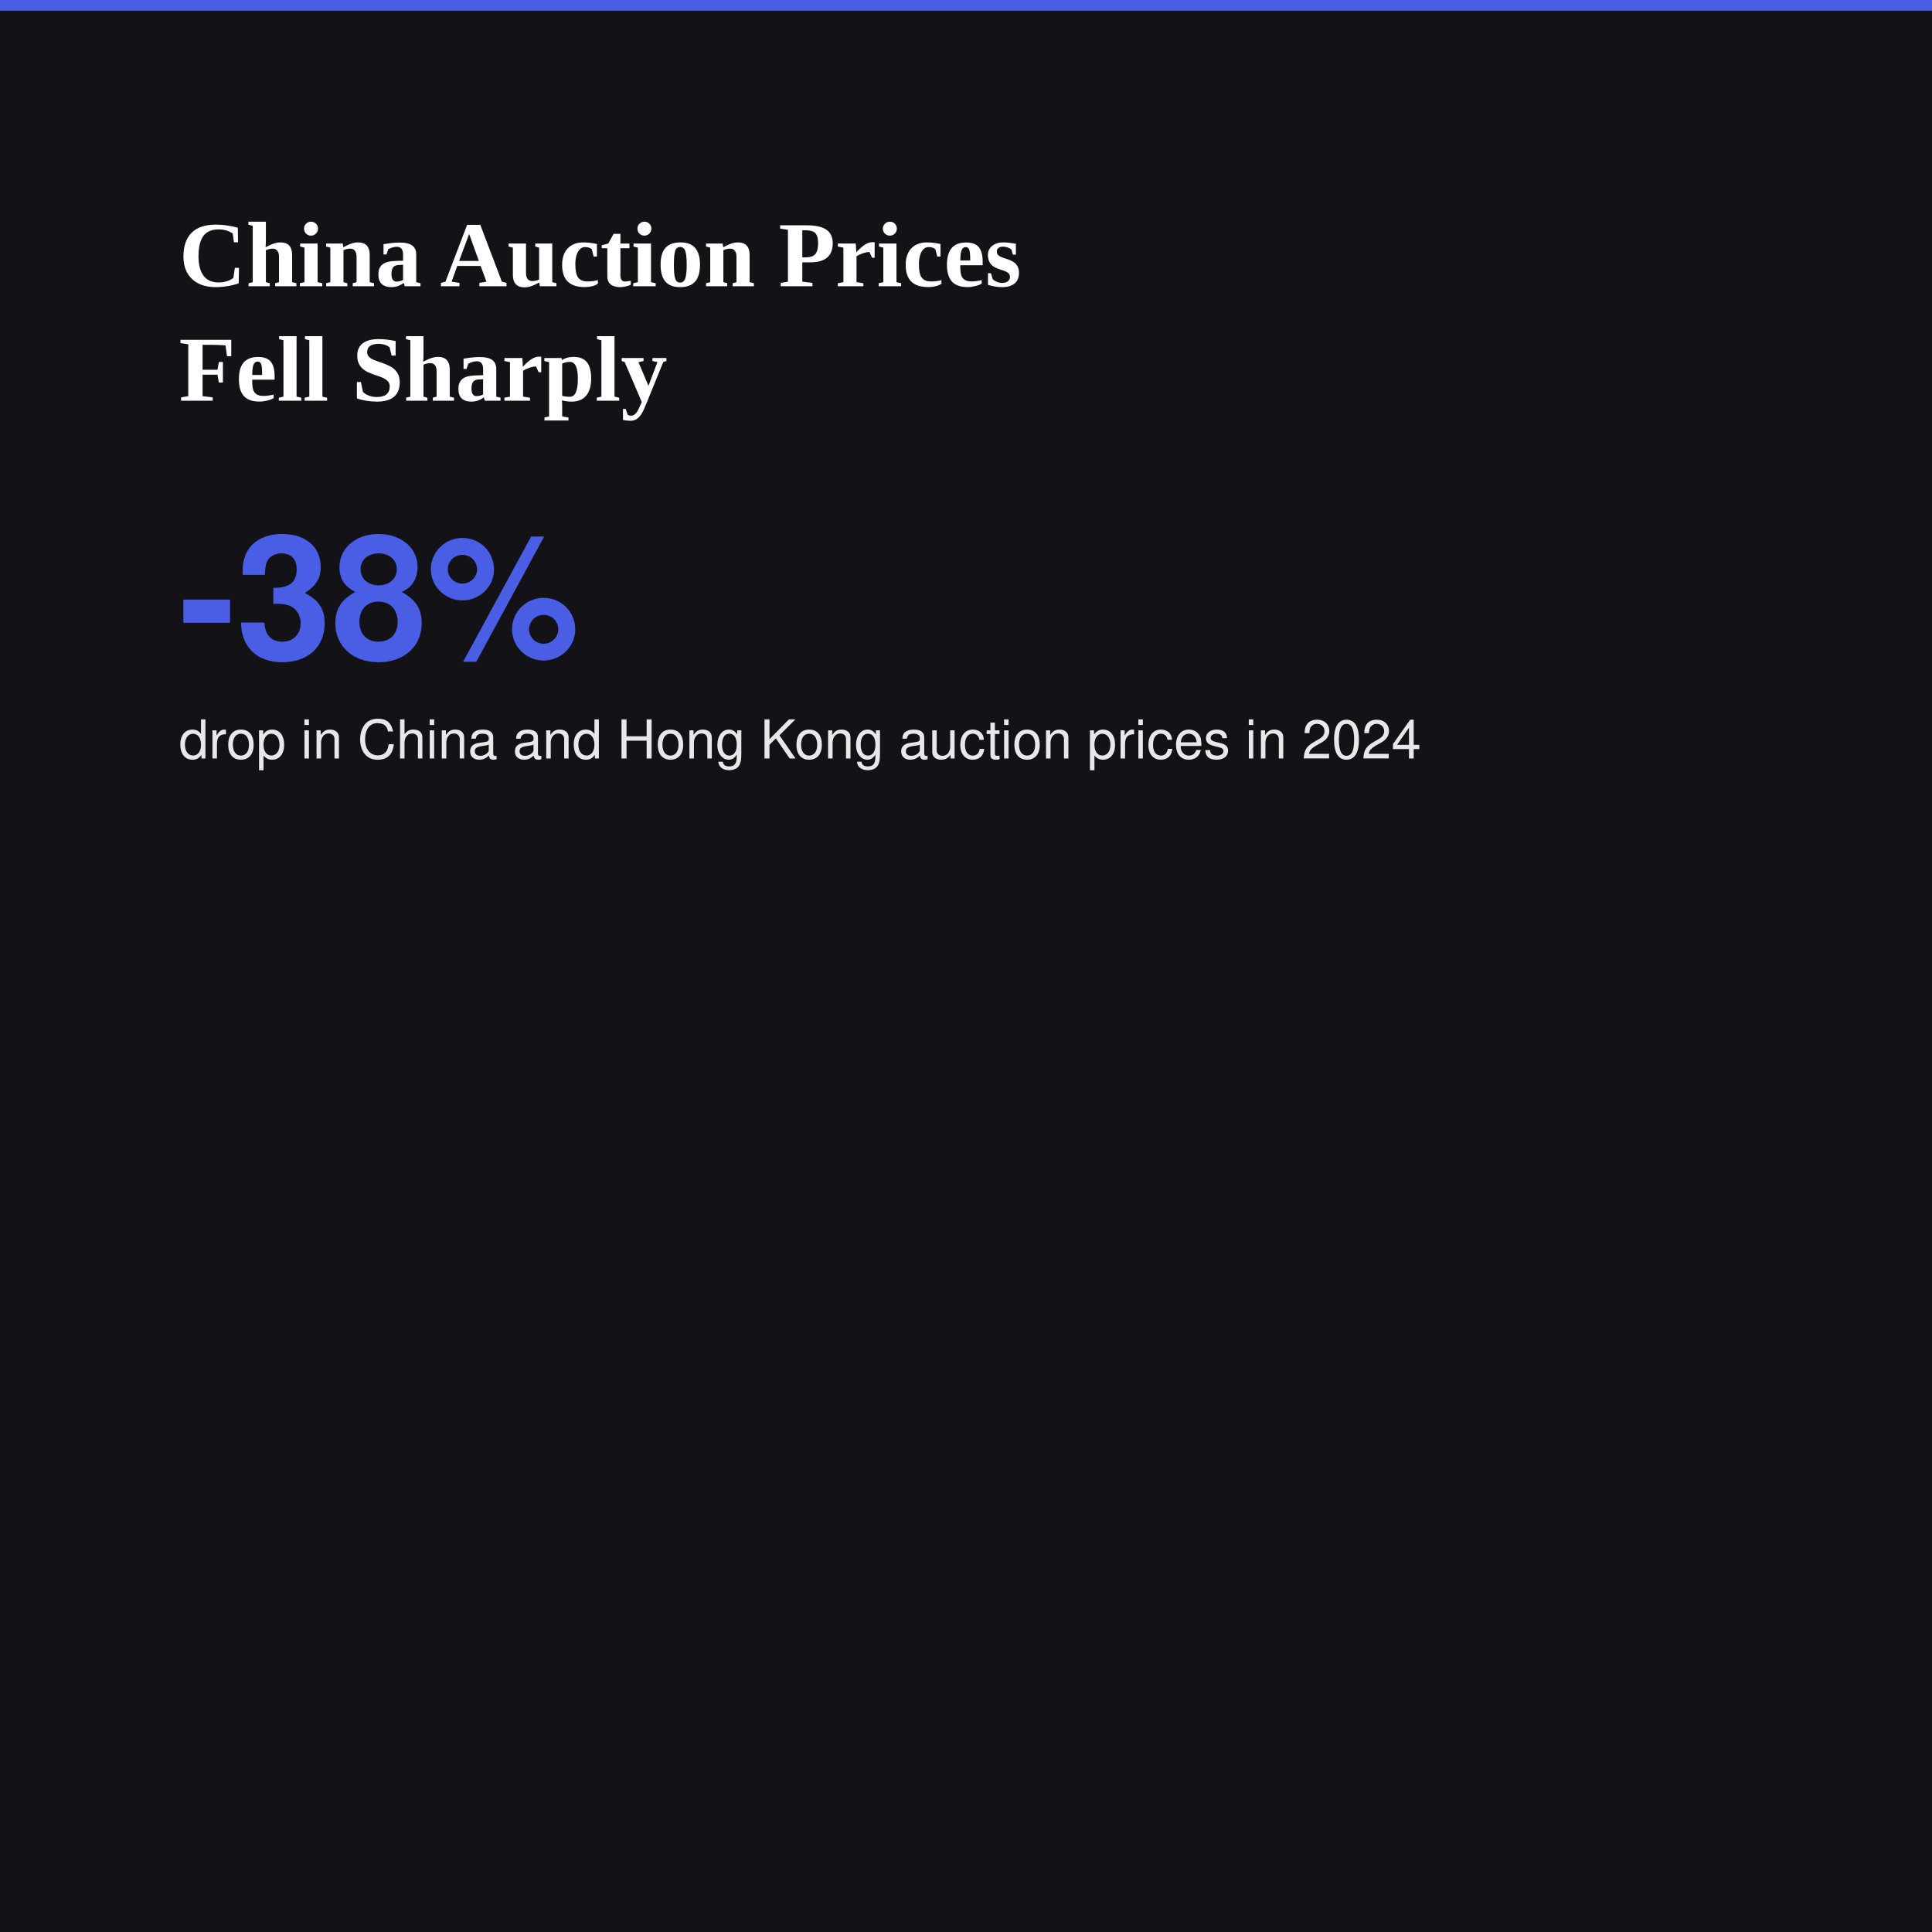
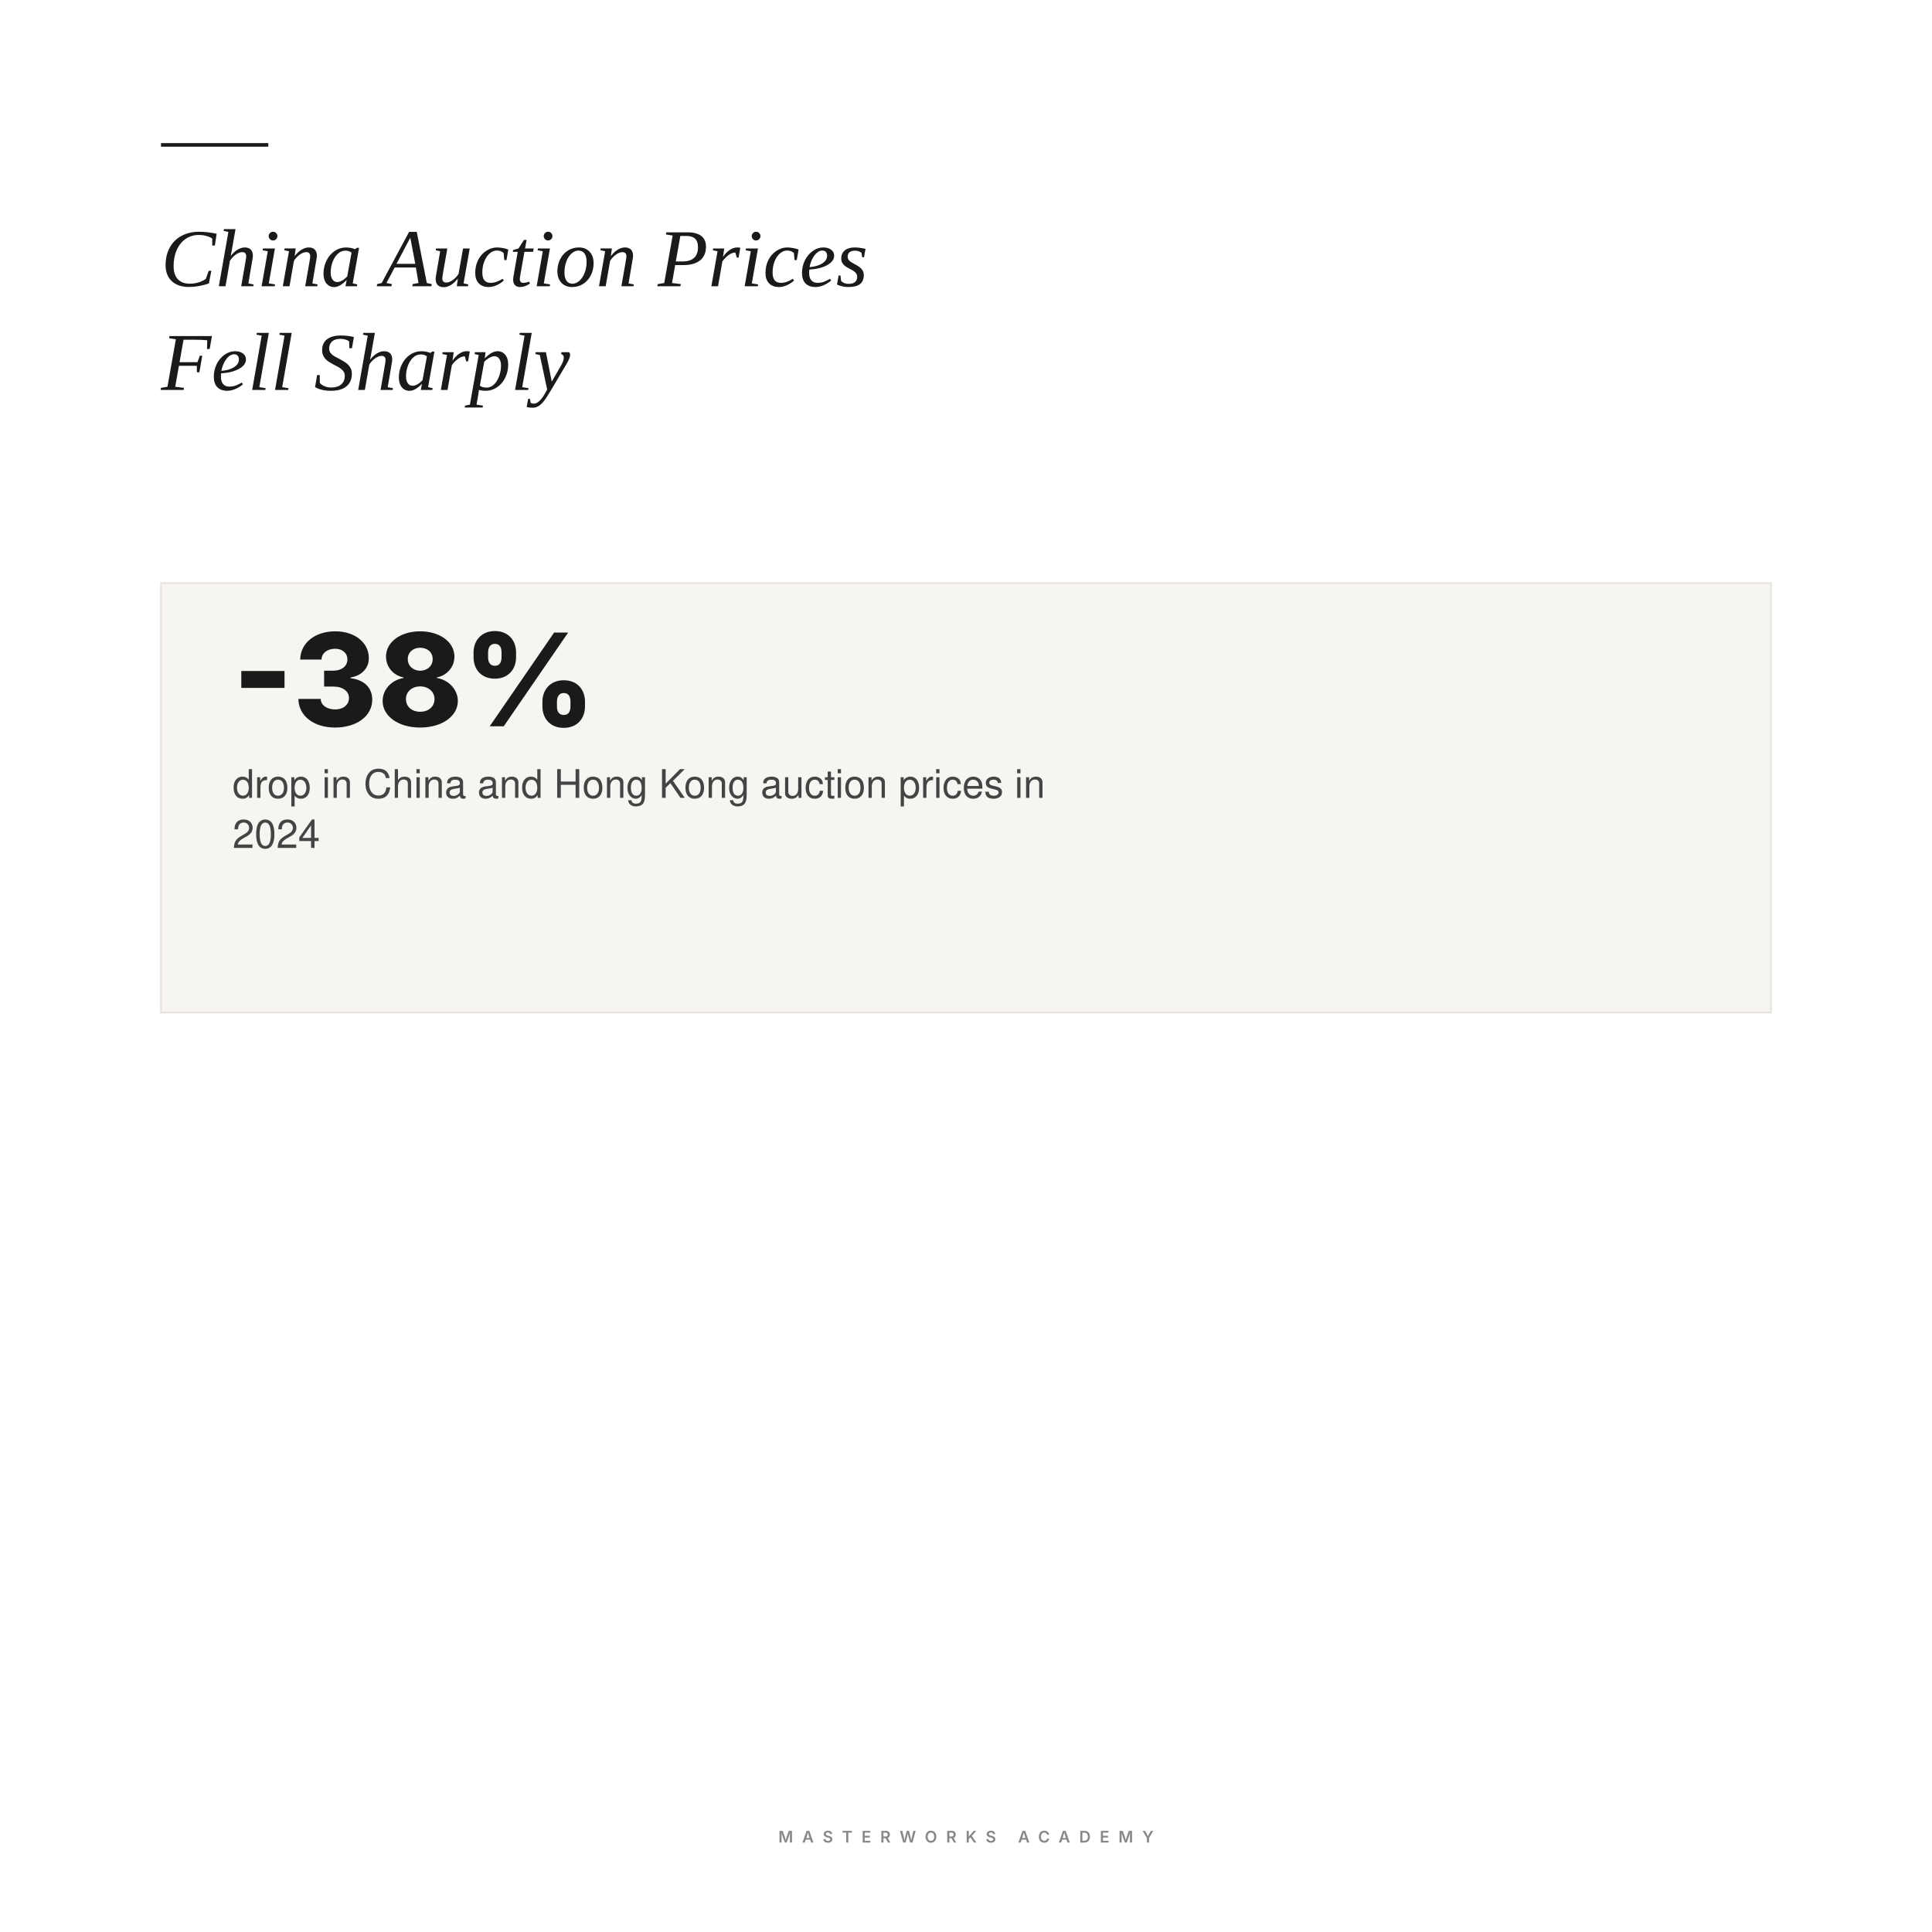
<svg xmlns="http://www.w3.org/2000/svg" viewBox="0 0 1080 1080" width="1080" height="1080">
-   <rect width="1080" height="1080" fill="#131217" rx="0" />
-   <rect x="0" y="0" width="1080" height="6" fill="#495DE5" />
-   <text x="100" y="160" fill="#FFFFFF" font-family="Tiempos Headline, Georgia, Times New Roman, serif" font-size="52" font-weight="700">China Auction Prices</text>
-   <text x="100" y="224" fill="#FFFFFF" font-family="Tiempos Headline, Georgia, Times New Roman, serif" font-size="52" font-weight="700">Fell Sharply</text>
-   <text x="100" y="368" fill="#495DE5" font-family="Neue Haas Grotesk, Helvetica Neue, Helvetica, Arial, sans-serif" font-size="96" font-weight="800">-38%</text>
-   <text x="100" y="424" fill="#E8E8E8" font-family="Neue Haas Grotesk, Helvetica Neue, Helvetica, Arial, sans-serif" font-size="30">drop in China and Hong Kong auction prices in 2024</text>
+   <rect width="1080" height="1080" fill="#ffffff" />
+   <rect x="90" y="80" width="60" height="2" fill="#1a1a1a" />
+   <text x="90" y="160" fill="#1a1a1a" font-family="Cormorant Garamond, Georgia, Times New Roman, serif" font-size="46" font-style="italic" font-weight="400">China Auction Prices</text>
+   <text x="90" y="218" fill="#1a1a1a" font-family="Cormorant Garamond, Georgia, Times New Roman, serif" font-size="46" font-style="italic" font-weight="400">Fell Sharply</text>
+   <rect x="90" y="326" width="900" height="240" fill="#f7f5f1" stroke="#e8e4de" stroke-width="1" rx="0" />
+   <text x="130" y="406" fill="#1a1a1a" font-family="Inter, Helvetica Neue, Helvetica, Arial, sans-serif" font-size="72" font-weight="800">-38%</text>
+   <text x="130" y="446" fill="#444444" font-family="DM Sans, Helvetica Neue, Helvetica, Arial, sans-serif" font-size="22">drop in China and Hong Kong auction prices in</text>
+   <text x="130" y="474" fill="#444444" font-family="DM Sans, Helvetica Neue, Helvetica, Arial, sans-serif" font-size="22">2024</text>
+   <text x="540.0" y="1030" fill="#888888" font-family="Inter, Helvetica Neue, Helvetica, Arial, sans-serif" font-size="9" font-weight="600" letter-spacing="5" text-anchor="middle">MASTERWORKS ACADEMY</text>
</svg>
